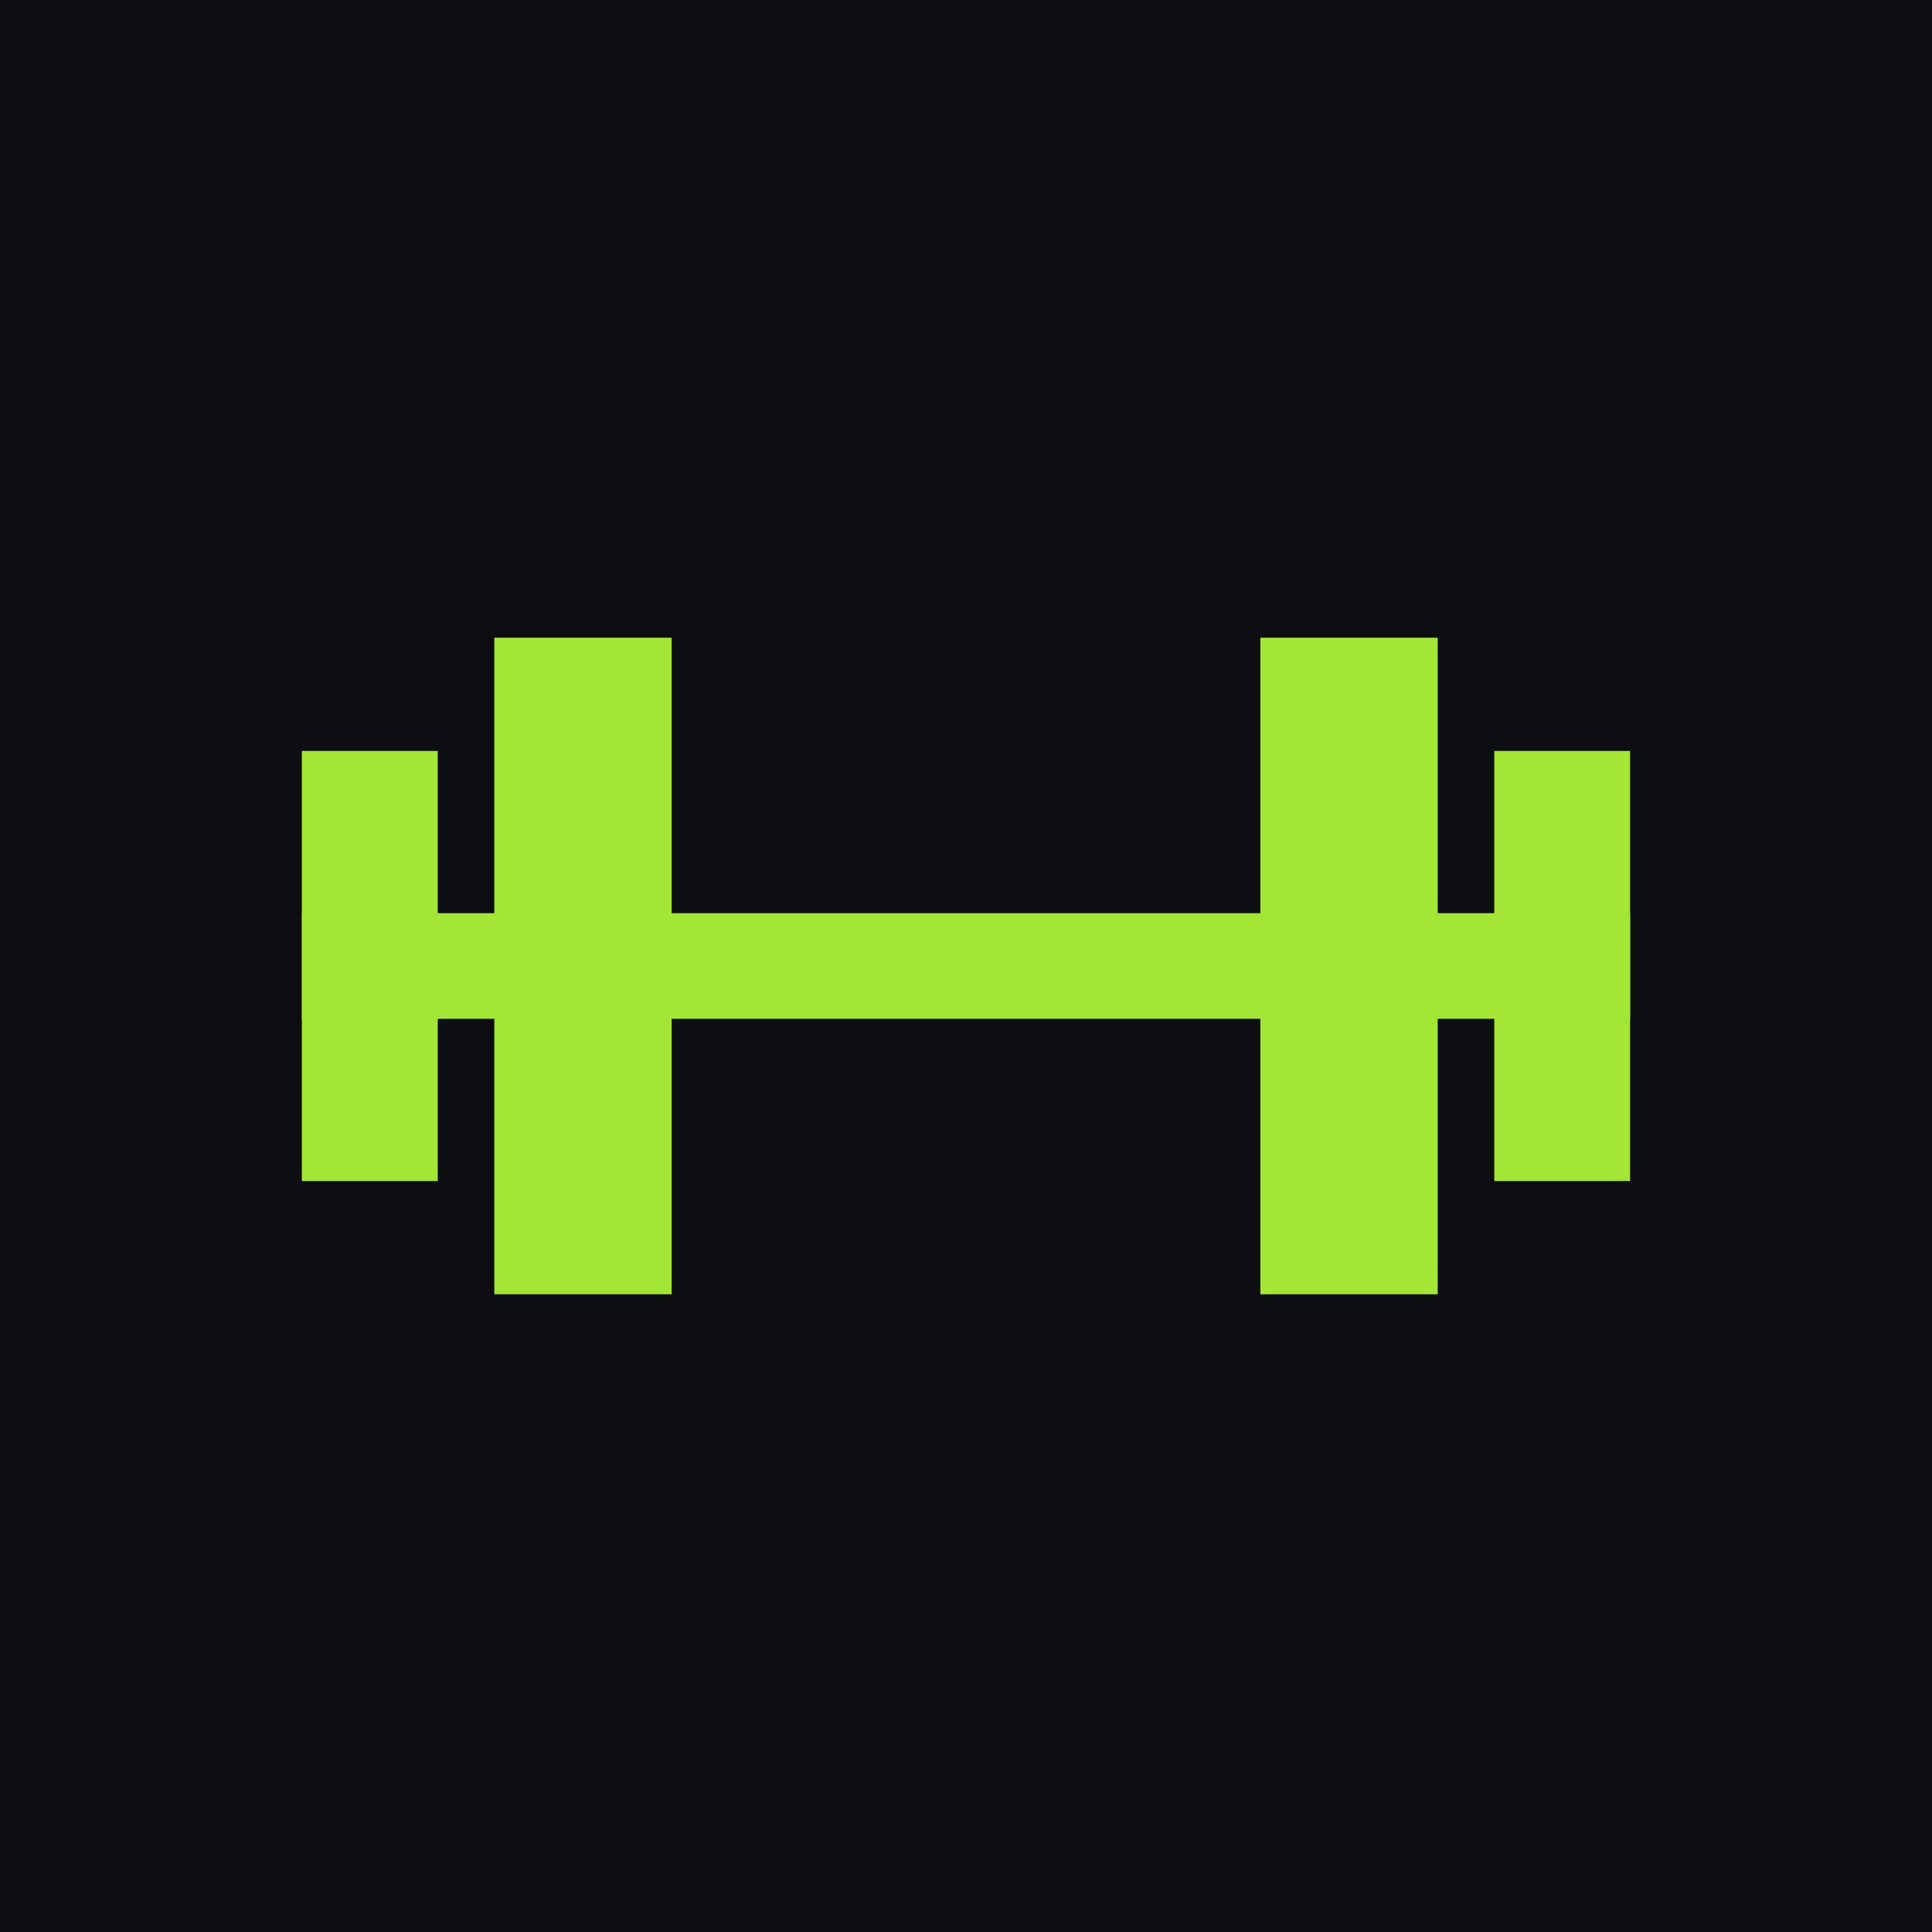
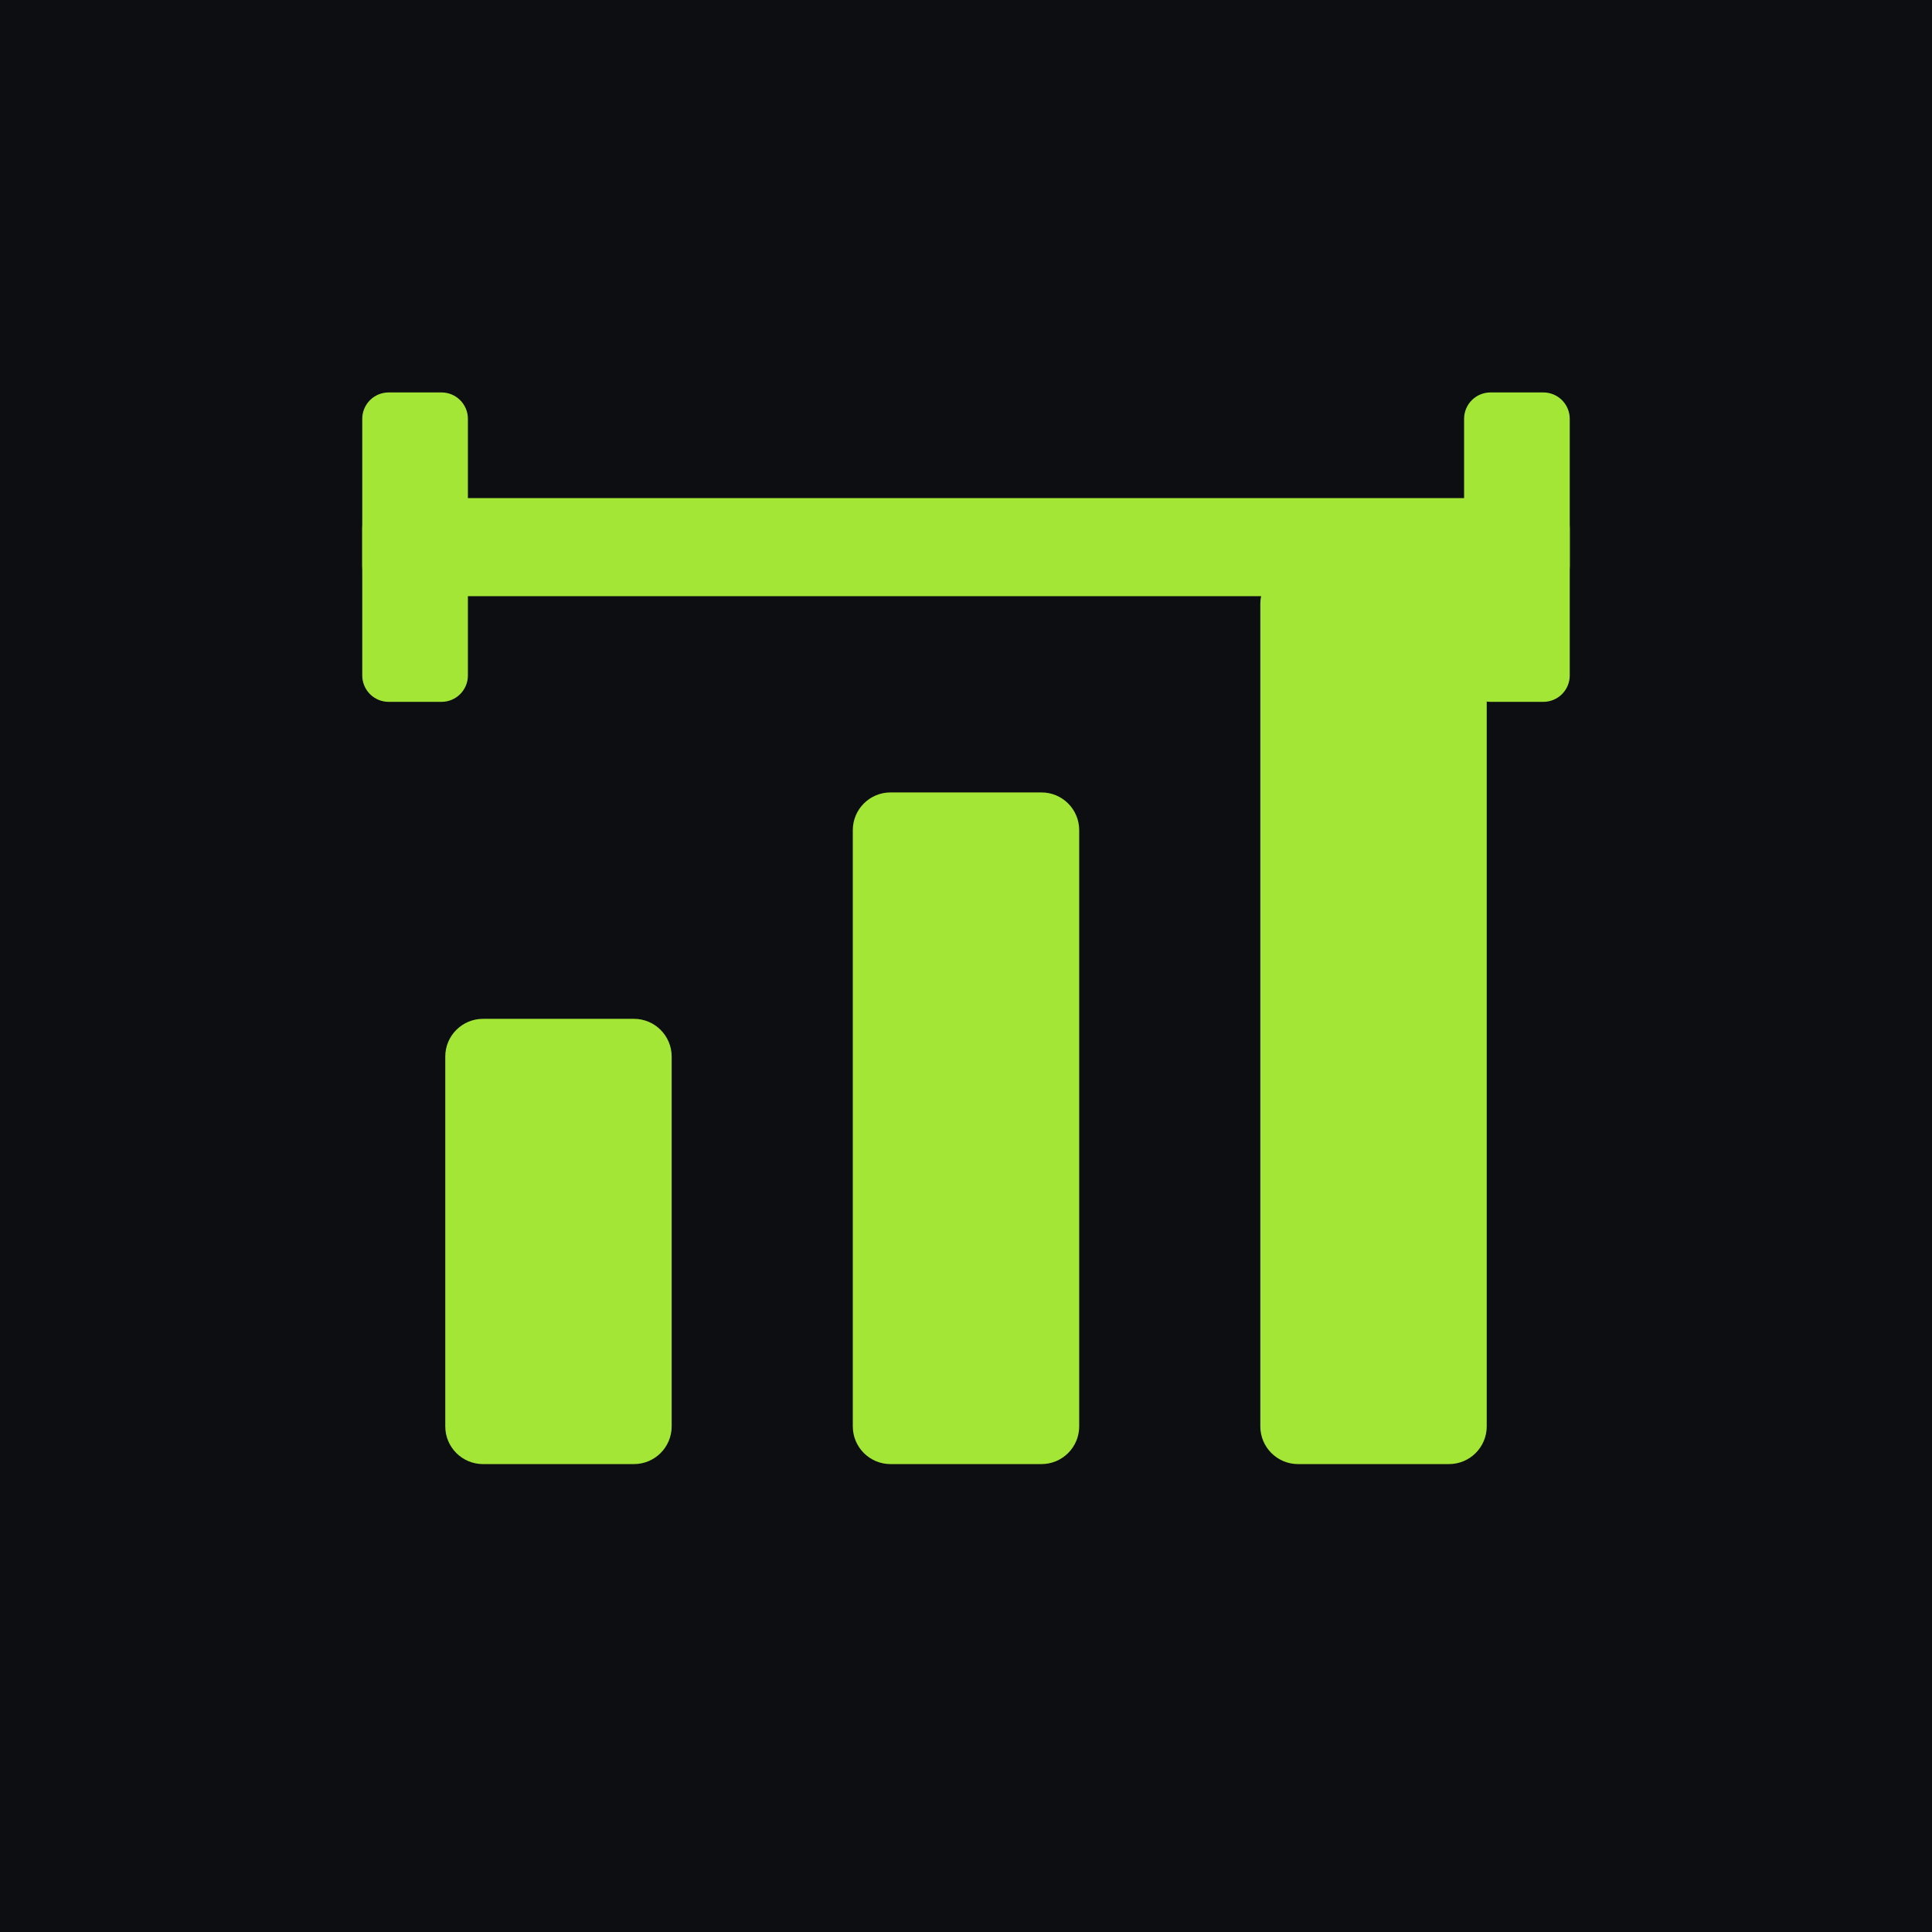
<svg xmlns="http://www.w3.org/2000/svg" width="1024" height="1024" viewBox="0 0 512 512">
  <rect width="512" height="512" fill="#0c0e12" />
  <g fill="#a3e635">
-     <rect x="80" y="242" width="352" height="28" />
-     <rect x="80" y="199" width="36" height="114" />
-     <rect x="131" y="169" width="47" height="174" />
-     <rect x="334" y="169" width="47" height="174" />
-     <rect x="396" y="199" width="36" height="114" />
+     <rect x="118" y="270" width="60" height="118" rx="10" />
+     <rect x="226" y="210" width="60" height="178" rx="10" />
+     <rect x="334" y="150" width="60" height="238" rx="10" />
+     <rect x="96" y="132" width="320" height="26" rx="8" />
+     <rect x="96" y="104" width="28" height="82" rx="7" />
+     <rect x="388" y="104" width="28" height="82" rx="7" />
  </g>
</svg>
